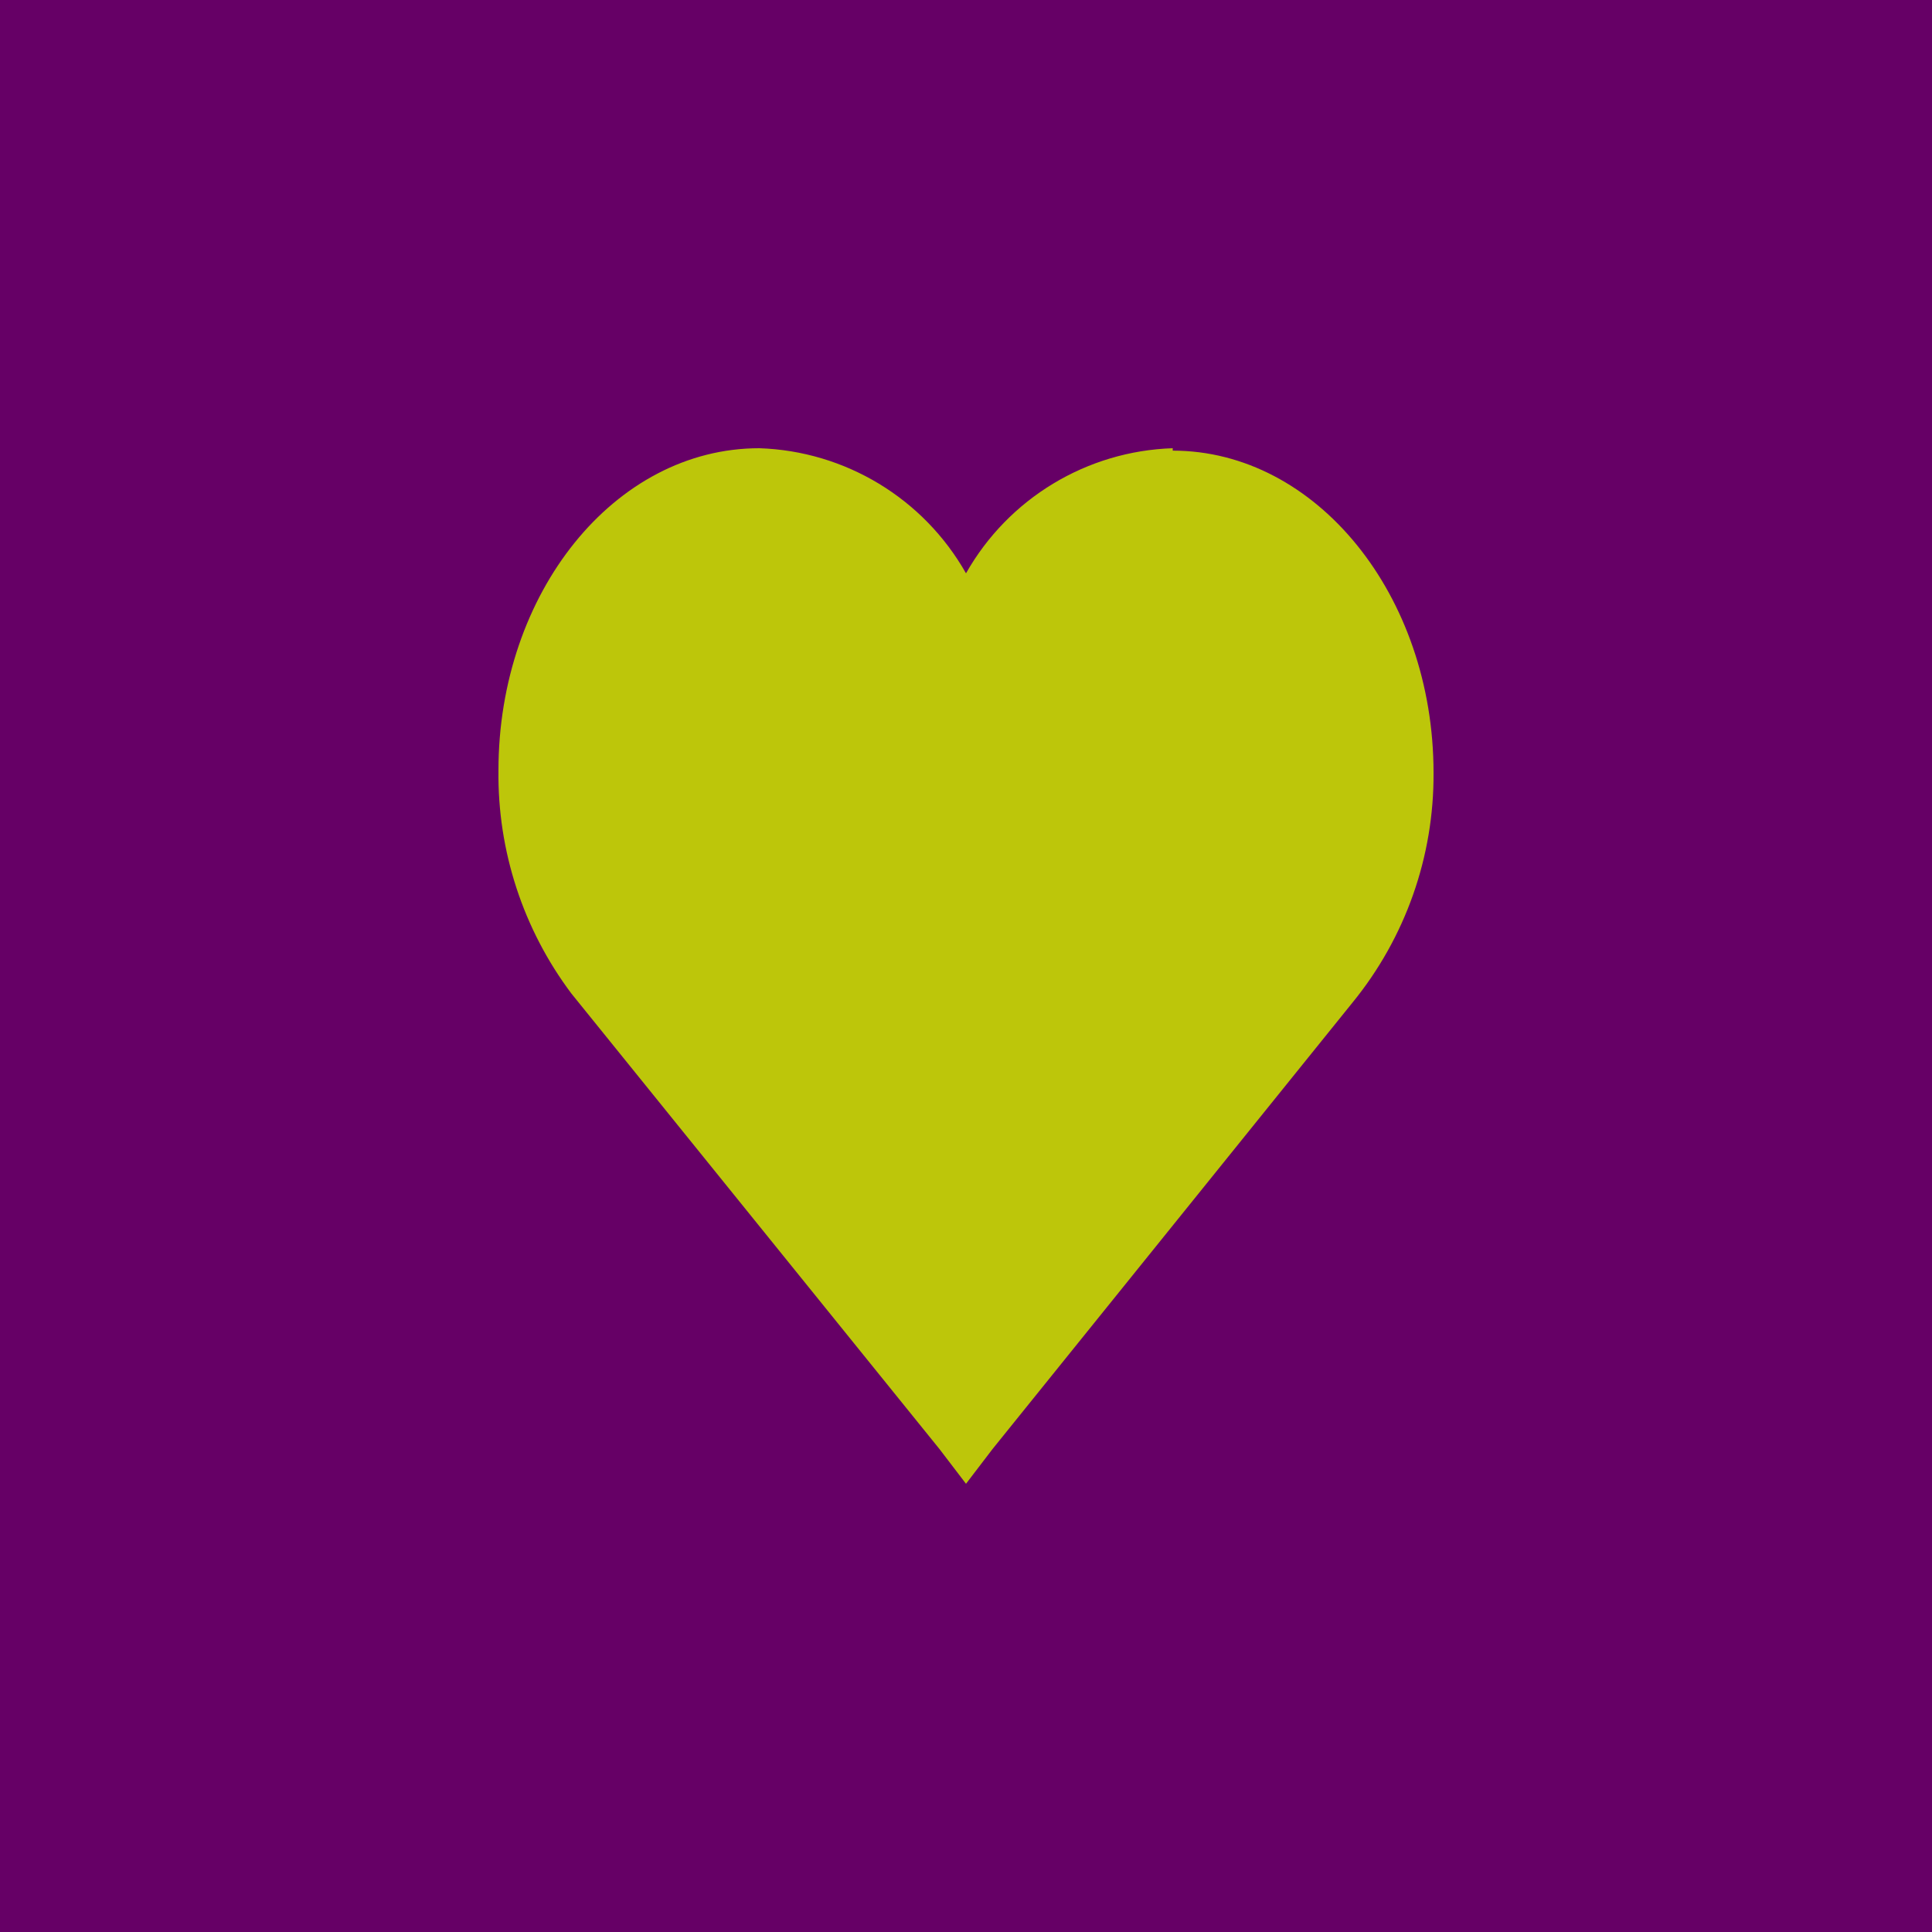
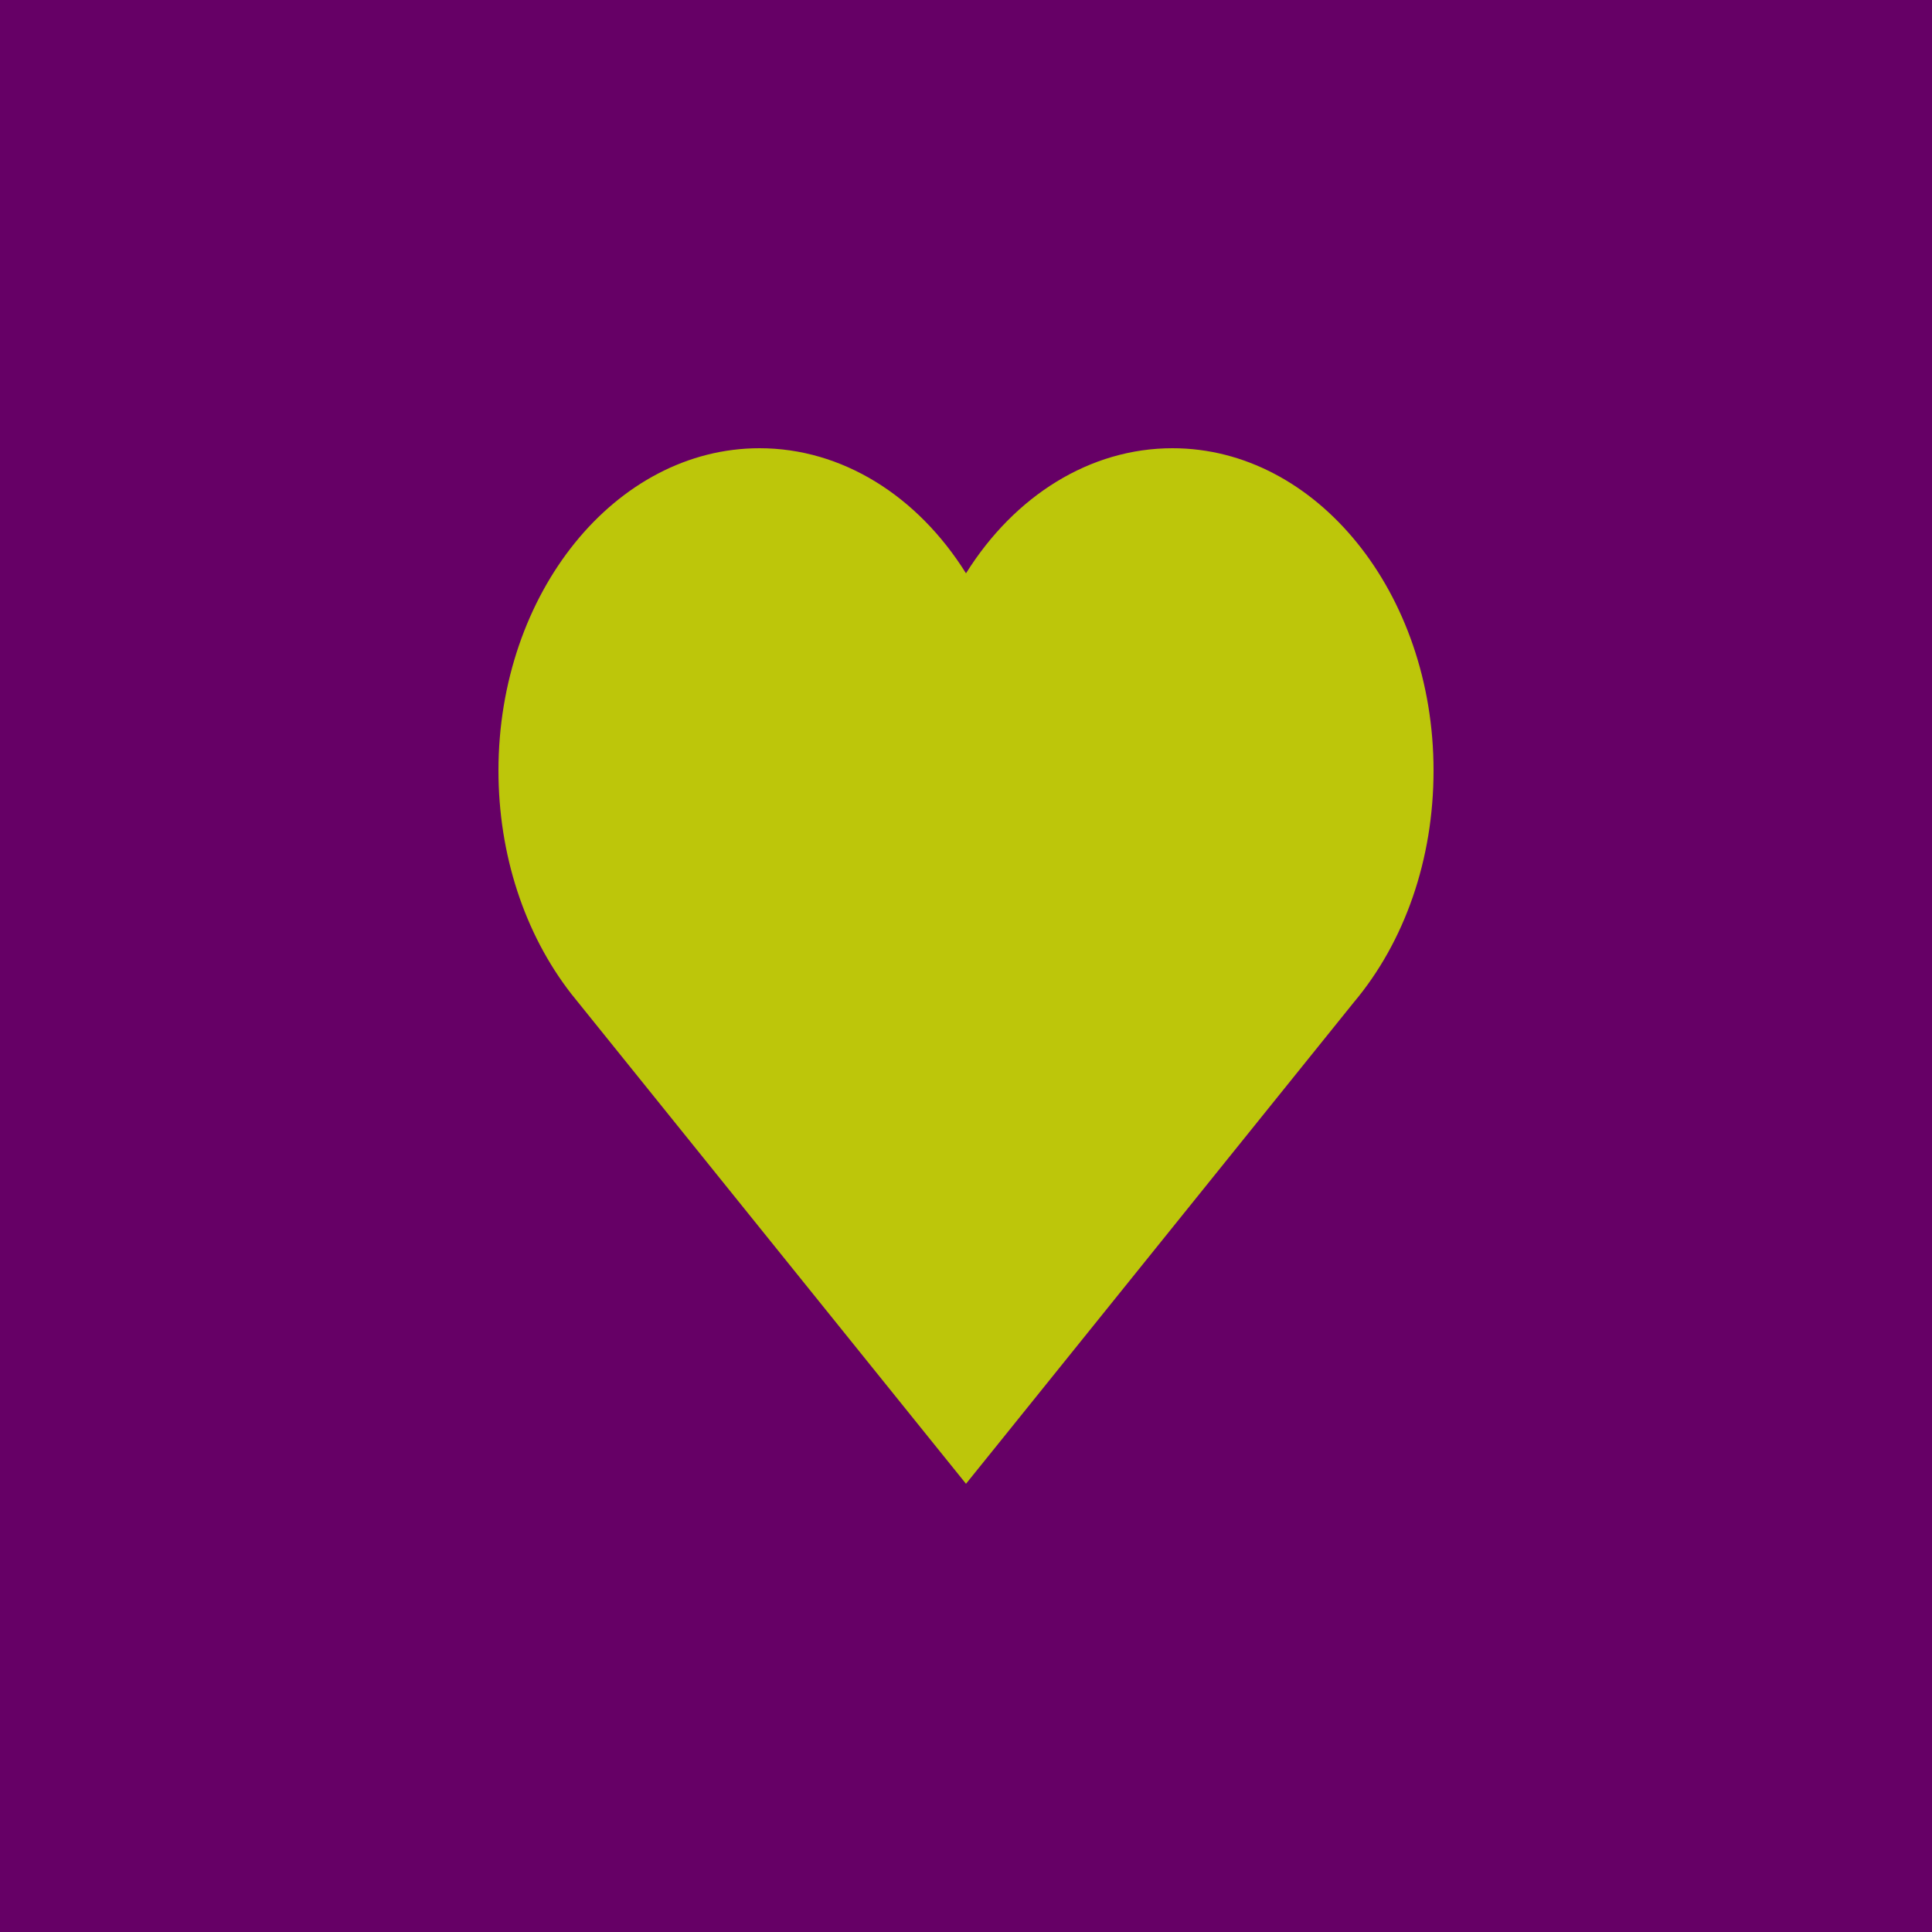
- <svg xmlns="http://www.w3.org/2000/svg" viewBox="0 0 40 40">
-   <defs>
-     <style>.a{fill:#606;}.b{fill:#bdc60a;}</style>
-   </defs>
-   <rect class="a" width="40" height="40" />
-   <path class="b" d="M24.28,9.28A5.11,5.11,0,0,0,20,11.87a5.11,5.11,0,0,0-4.28-2.59c-3,0-5.4,3-5.4,6.67a7.54,7.54,0,0,0,1.51,4.62L19.45,30,20,30.72,20.55,30,28,20.76A7.45,7.45,0,0,0,29.68,16c0-3.68-2.43-6.67-5.4-6.67h0Z" />
+ <svg xmlns="http://www.w3.org/2000/svg" width="40px" height="40px" viewBox="0 0 40 40" version="1.1">
+   <defs />
+   <g id="Icon" stroke="none" stroke-width="1" fill="none" fill-rule="evenodd">
+     <g id="Social-media-Icons" transform="translate(-37, -1536)">
+       <g id="xerpi" transform="translate(37, 1536)">
+         <rect id="bg" fill="#660066" x="0" y="0" width="40" height="40" />
+         <path d="M24.275,9.28 C22.571,9.28 21.008,10.259 20,11.87 C18.992,10.259 17.429,9.28 15.725,9.28 C12.745,9.28 10.32,12.273 10.32,15.954 C10.32,17.682 10.854,19.325 11.827,20.576 L19.45,30.038 L20,30.72 L20.55,30.038 L28.026,20.756 C29.085,19.498 29.68,17.788 29.68,15.954 C29.68,12.273 27.255,9.28 24.275,9.28 L24.275,9.28 L24.275,9.28 Z" id="icon" fill="#BDC60A" />
+       </g>
+     </g>
+   </g>
</svg>
